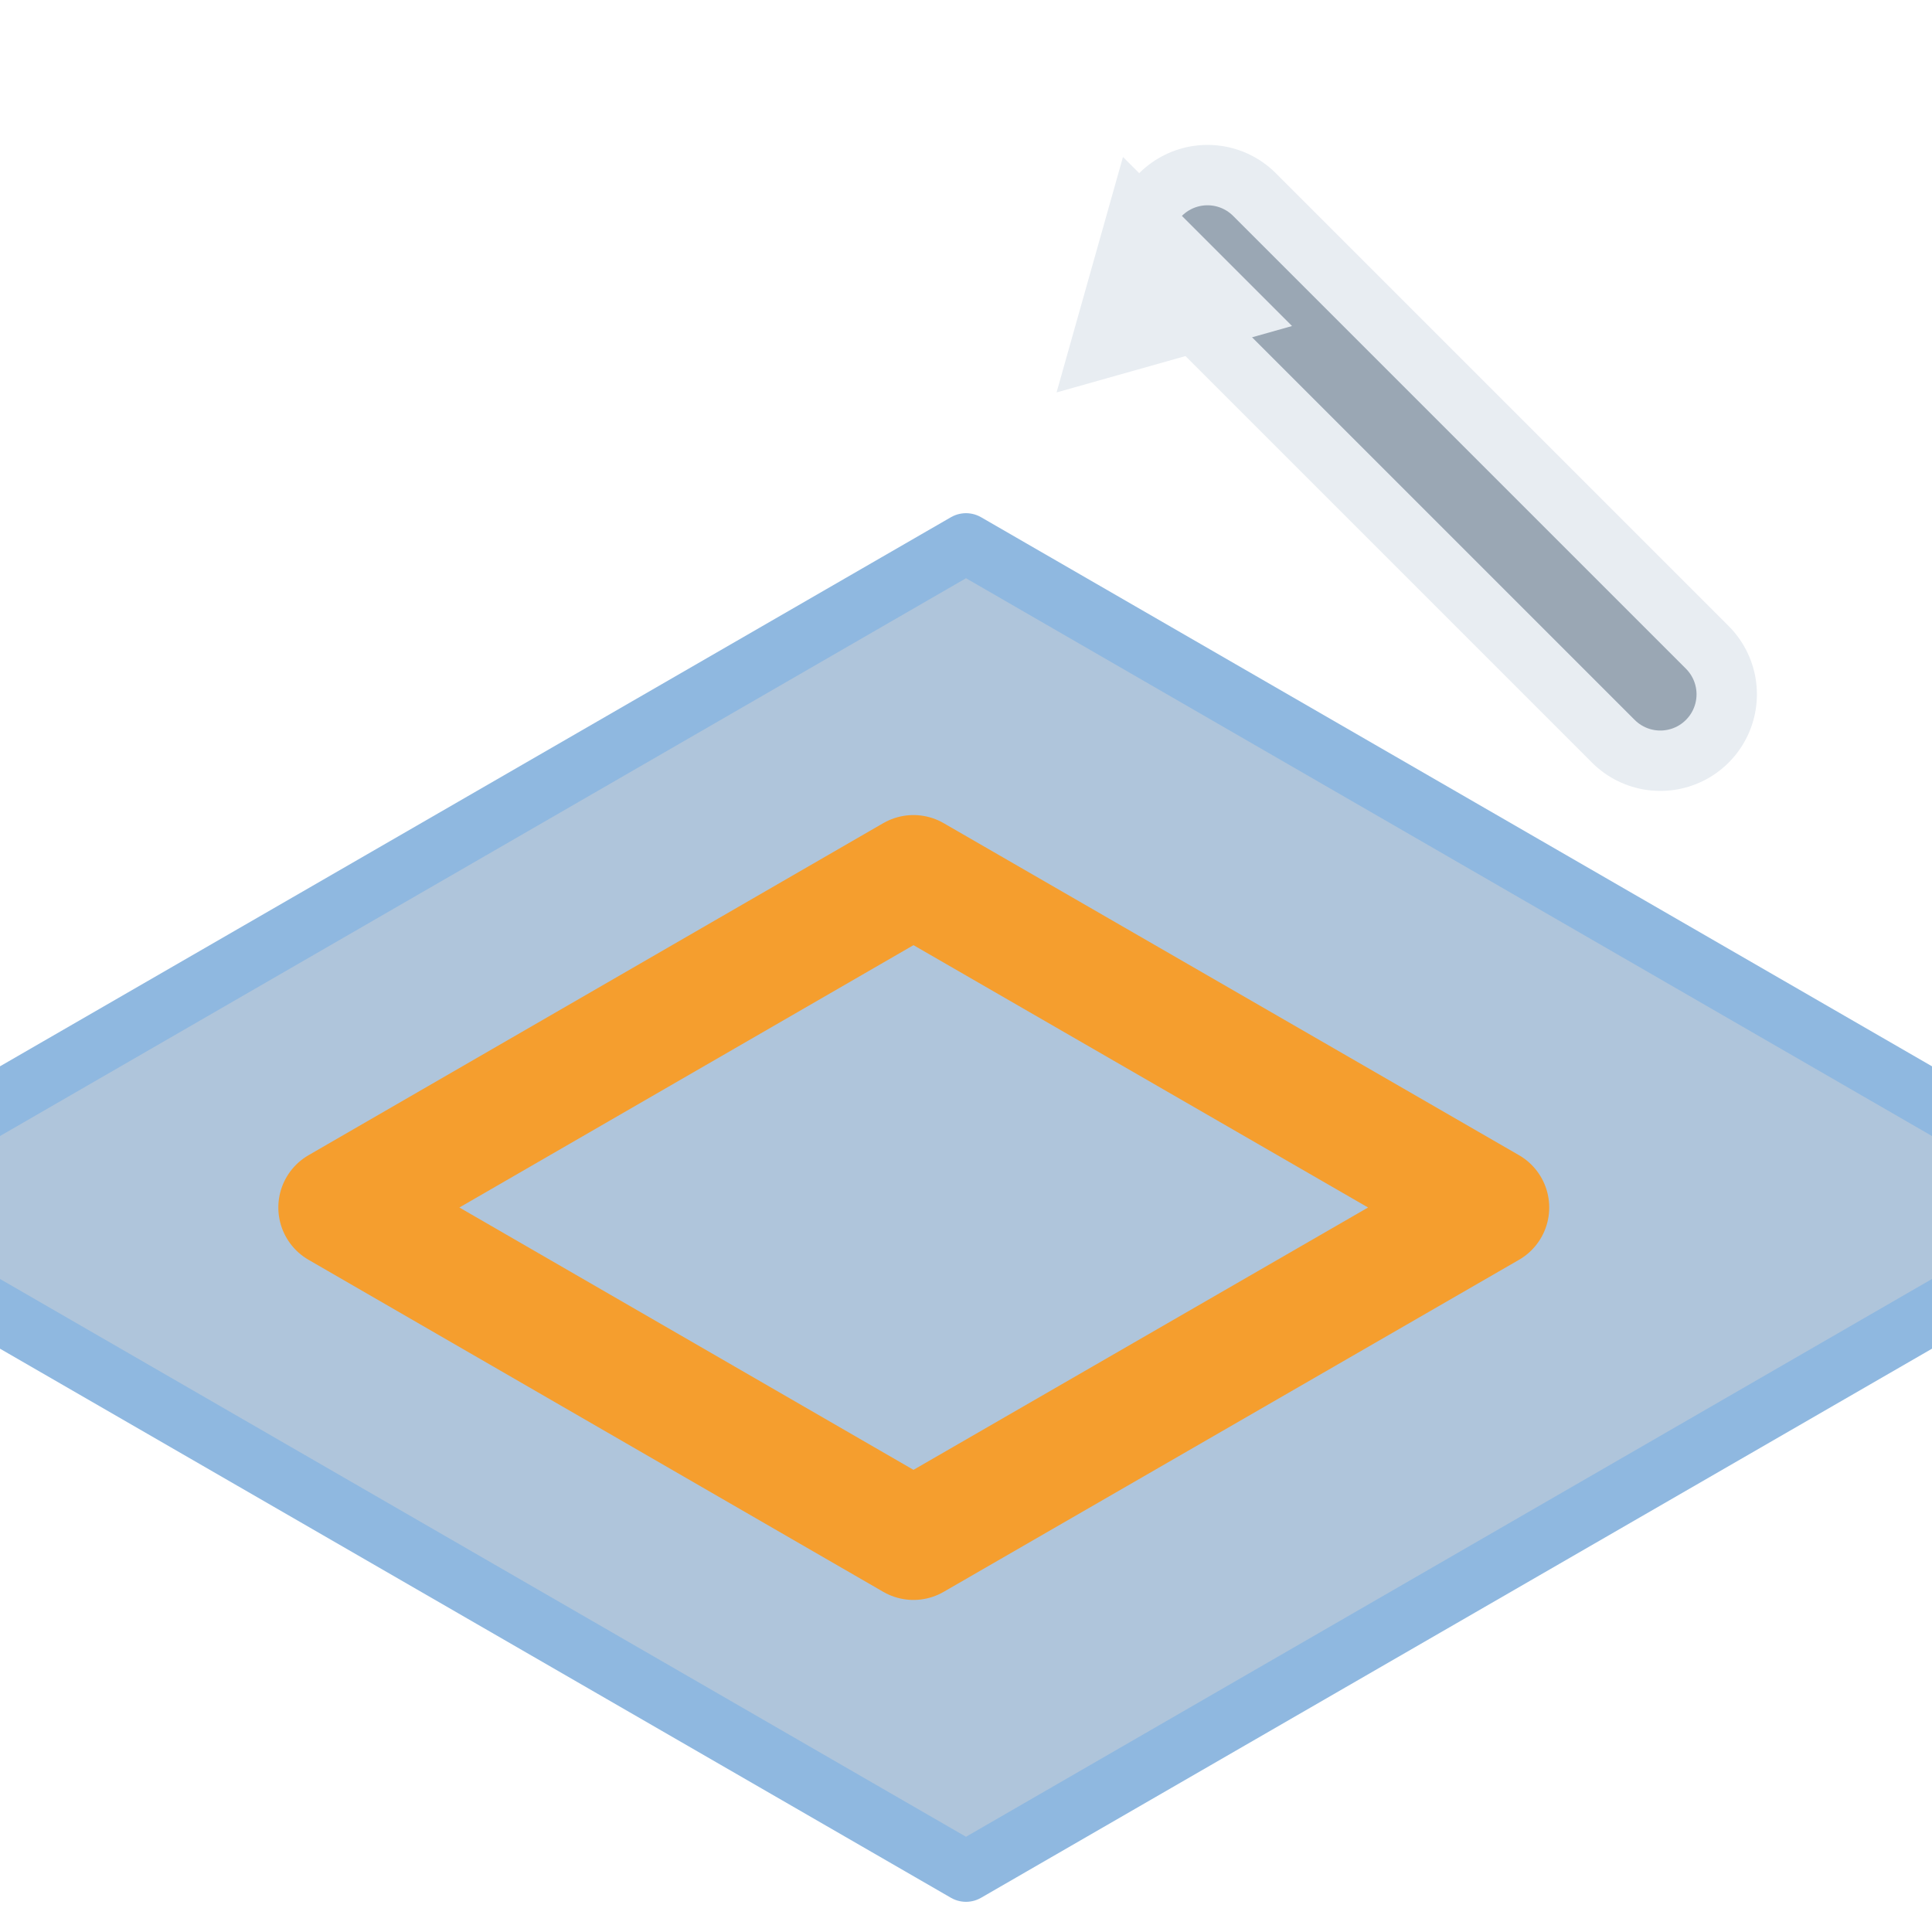
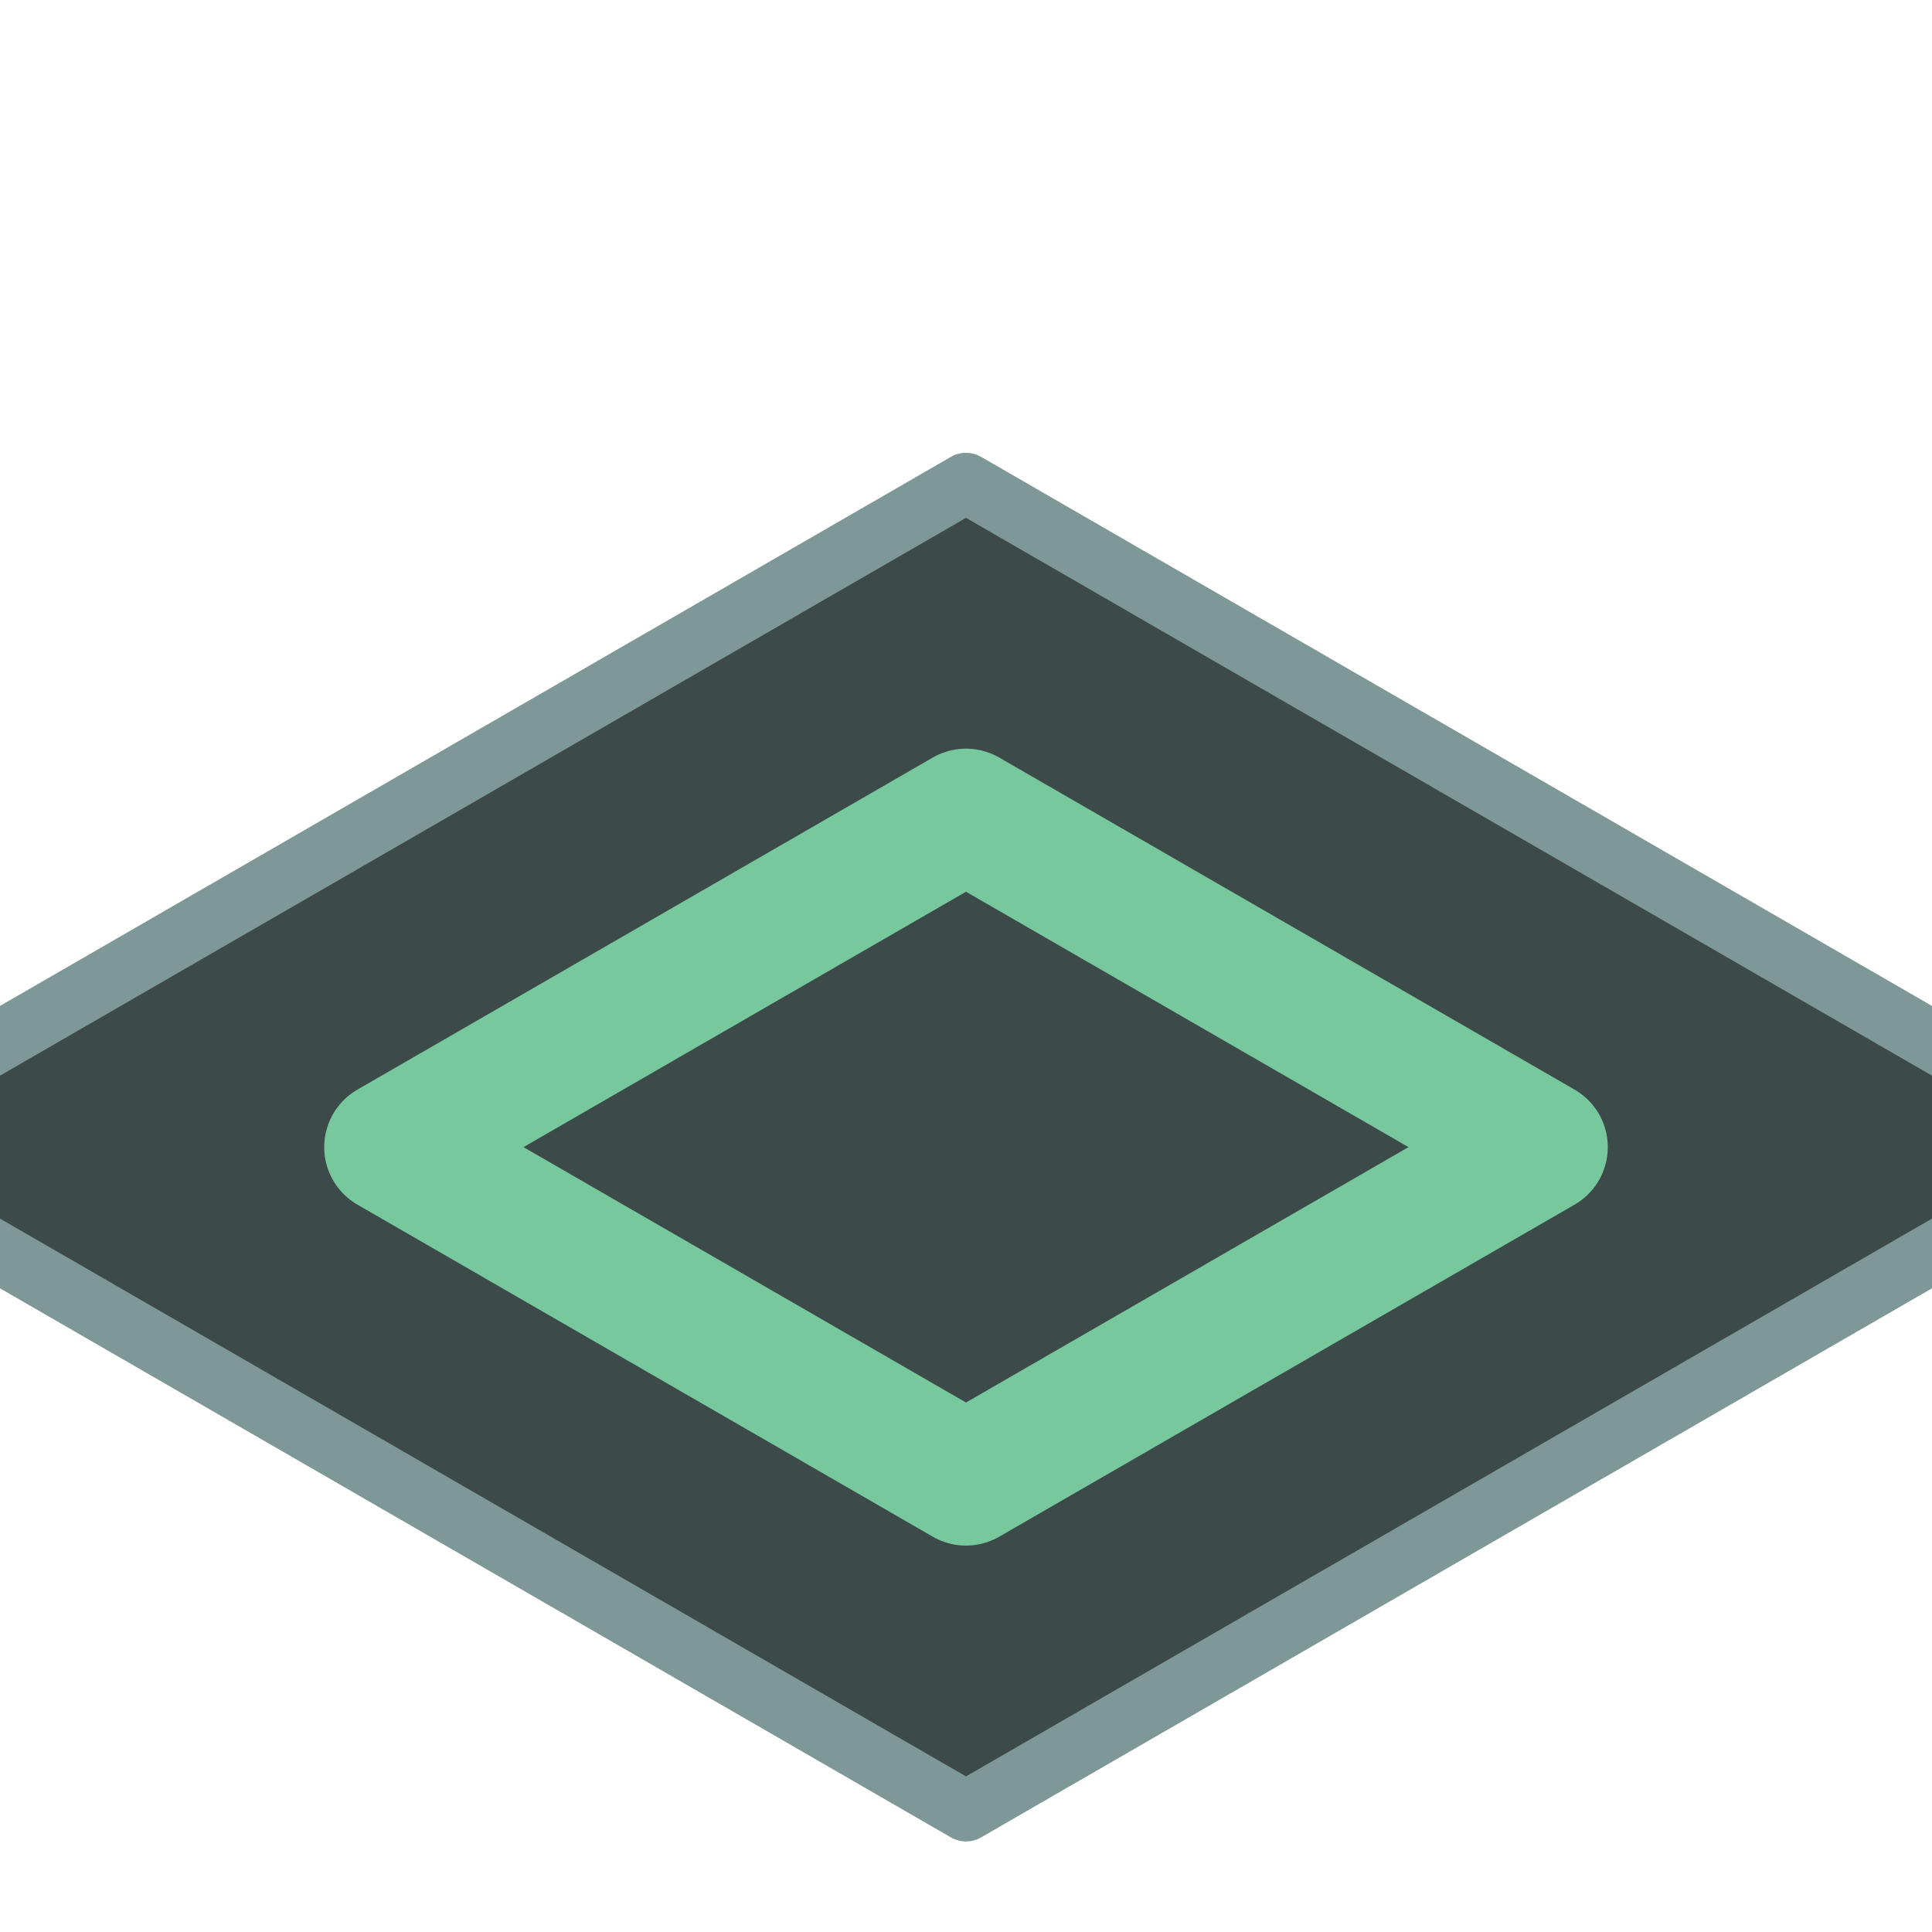
<svg xmlns="http://www.w3.org/2000/svg" width="32" height="32" viewBox="0 0 32 32">
-   <polygon points="16.00,9.00 35.05,20.00 16.00,31.00 -3.05,20.00" fill="#4f7fb0" stroke="#8fb8e0" stroke-width="1.0" stroke-linejoin="round" fill-opacity="0.45" />
-   <polyline points="15.13,14.50 24.66,20.00 15.13,25.50 5.61,20.00 15.13,14.50" fill="none" stroke="#f59e2e" stroke-width="2.0" stroke-linecap="round" stroke-linejoin="round" />
-   <line x1="20.00" y1="4.00" x2="27.50" y2="11.50" stroke="#e8edf2" stroke-width="3.2" stroke-linecap="round" />
-   <line x1="20.00" y1="4.00" x2="27.50" y2="11.50" stroke="#9aa7b4" stroke-width="1.2" stroke-linecap="round" />
-   <polygon points="18.60,2.60 21.40,5.40 17.50,6.50" fill="#e8edf2" />
+   <polygon points="16.00,8.00 35.05,19.00 16.00,30.00 -3.05,19.00" fill="#3c4a4a" stroke="#7d9896" stroke-width="1.0" stroke-linejoin="round" />
+   <polygon points="16.00,13.50 25.53,19.00 16.00,24.50 6.47,19.00" fill="none" stroke="#77c89d" stroke-width="2.2" stroke-linejoin="round" />
</svg>
